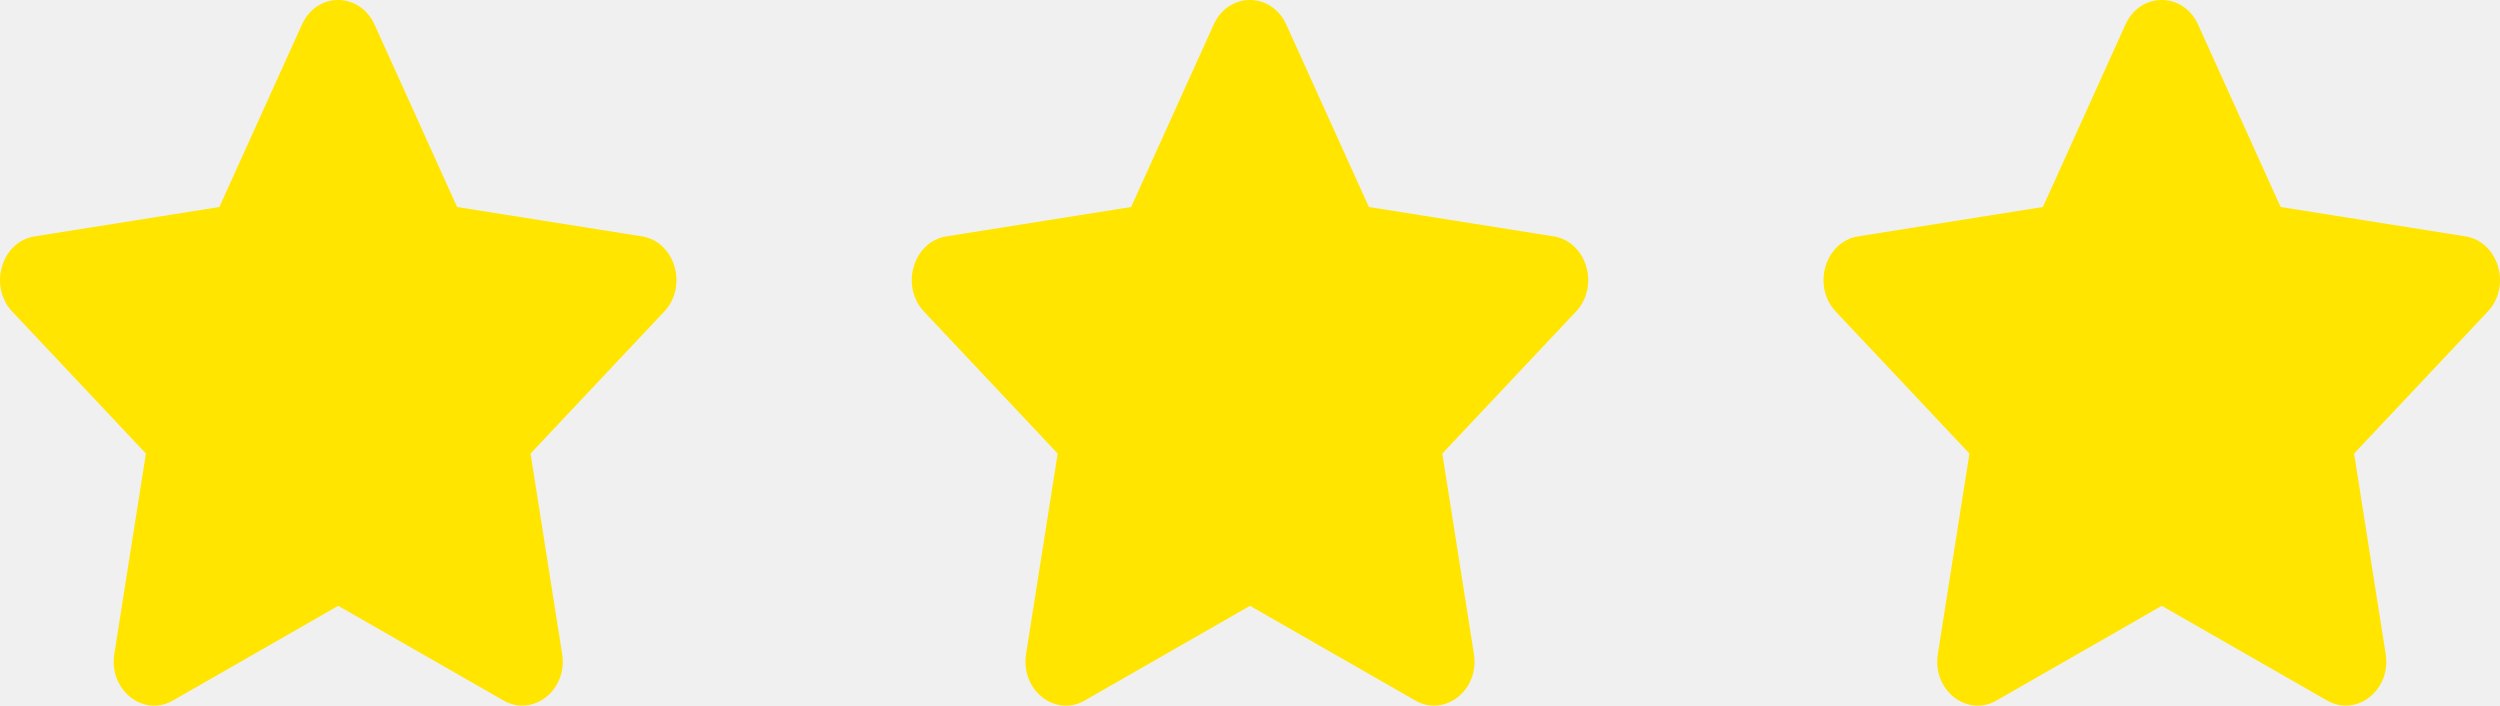
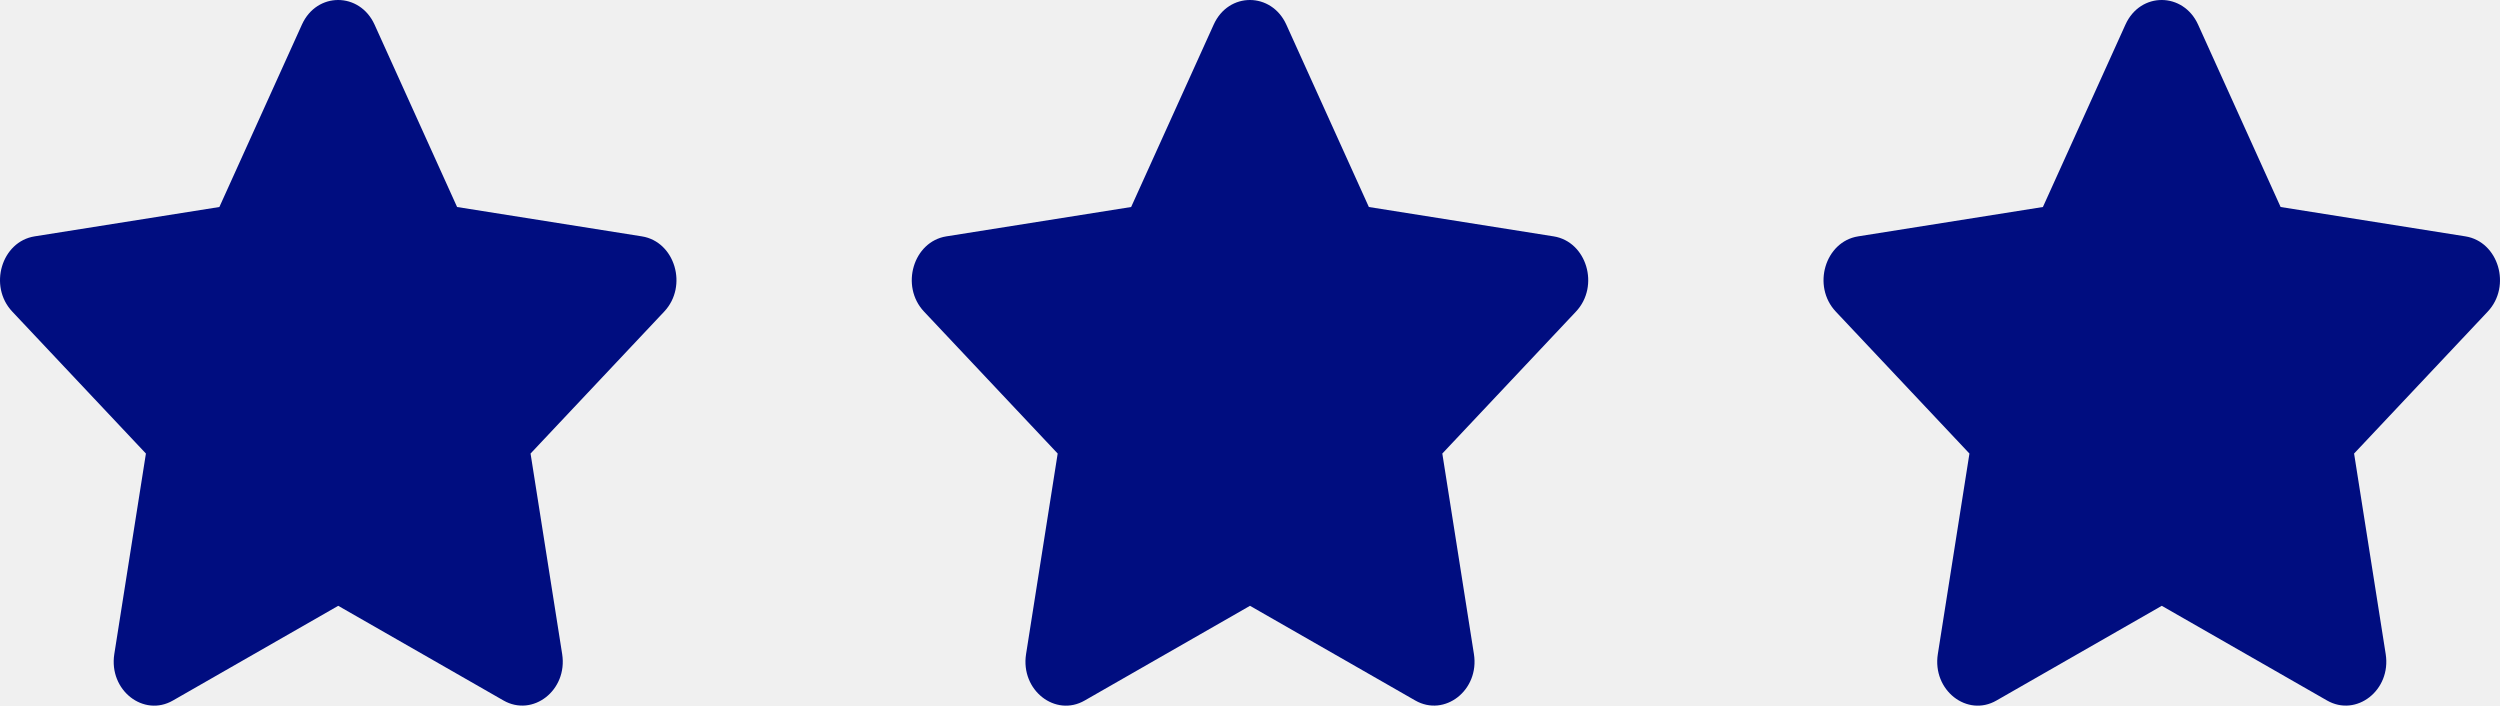
<svg xmlns="http://www.w3.org/2000/svg" width="2069" height="584" viewBox="0 0 2069 584" fill="none">
-   <path d="M249.891 20.315L181.558 171.315L28.673 195.607C1.256 199.941 -9.731 236.779 10.151 257.878L120.76 375.348L94.599 541.288C89.89 571.283 118.876 593.75 143.154 579.722L279.924 501.371L416.693 579.722C440.971 593.636 469.957 571.283 465.248 541.288L439.087 375.348L549.696 257.878C569.579 236.779 558.591 199.941 531.174 195.607L378.289 171.315L309.956 20.315C297.713 -6.6 262.239 -6.942 249.891 20.315Z" fill="#FFE500" />
-   <path d="M1004.47 20.315L936.134 171.315L783.249 195.607C755.832 199.941 744.845 236.779 764.727 257.878L875.336 375.348L849.175 541.288C844.466 571.283 873.452 593.75 897.73 579.722L1034.5 501.371L1171.27 579.722C1195.55 593.636 1224.53 571.283 1219.82 541.288L1193.66 375.348L1304.27 257.878C1324.15 236.779 1313.17 199.941 1285.75 195.607L1132.87 171.315L1064.53 20.315C1052.29 -6.6 1016.81 -6.942 1004.47 20.315Z" fill="#FFE500" />
-   <path d="M1759.04 20.315L1690.71 171.315L1537.83 195.607C1510.41 199.941 1499.42 236.779 1519.3 257.878L1629.91 375.348L1603.75 541.288C1599.04 571.283 1628.03 593.75 1652.31 579.722L1789.08 501.371L1925.85 579.722C1950.12 593.636 1979.11 571.283 1974.4 541.288L1948.24 375.348L2058.85 257.878C2078.73 236.779 2067.74 199.941 2040.33 195.607L1887.44 171.315L1819.11 20.315C1806.87 -6.6 1771.39 -6.942 1759.04 20.315Z" fill="#FFE500" />
+   <g clip-path="url(#clip0_84_290)">
+     <path d="M249.891 20.315L181.558 171.315L28.673 195.607C1.256 199.941 -9.731 236.779 10.151 257.878L120.76 375.348L94.599 541.288C89.89 571.283 118.876 593.75 143.154 579.722L279.924 501.371L416.693 579.722C440.971 593.636 469.957 571.283 465.248 541.288L439.087 375.348L549.696 257.878C569.579 236.779 558.591 199.941 531.174 195.607L378.289 171.315L309.956 20.315C297.713 -6.6 262.239 -6.942 249.891 20.315Z" fill="#000D80" />
+     <path d="M1004.47 20.315L936.134 171.315L783.249 195.607C755.832 199.941 744.845 236.779 764.727 257.878L875.336 375.348L849.175 541.288C844.466 571.283 873.452 593.75 897.73 579.722L1034.5 501.371L1171.27 579.722C1195.55 593.636 1224.53 571.283 1219.82 541.288L1193.66 375.348L1304.27 257.878C1324.15 236.779 1313.17 199.941 1285.75 195.607L1132.87 171.315L1064.53 20.315C1052.29 -6.6 1016.81 -6.942 1004.47 20.315Z" fill="#000D80" />
+     <path d="M1759.04 20.315L1690.71 171.315L1537.83 195.607C1510.41 199.941 1499.42 236.779 1519.3 257.878L1629.91 375.348L1603.75 541.288C1599.04 571.283 1628.03 593.75 1652.31 579.722L1789.08 501.371L1925.85 579.722C1950.12 593.636 1979.11 571.283 1974.4 541.288L1948.24 375.348L2058.85 257.878C2078.73 236.779 2067.74 199.941 2040.33 195.607L1887.44 171.315L1819.11 20.315C1806.87 -6.6 1771.39 -6.942 1759.04 20.315Z" fill="#000D80" />
+   </g>
+   <defs>
+     <clipPath id="clip0_84_290">
+       <rect width="2069" height="584" fill="white" />
+     </clipPath>
+   </defs>
</svg>
